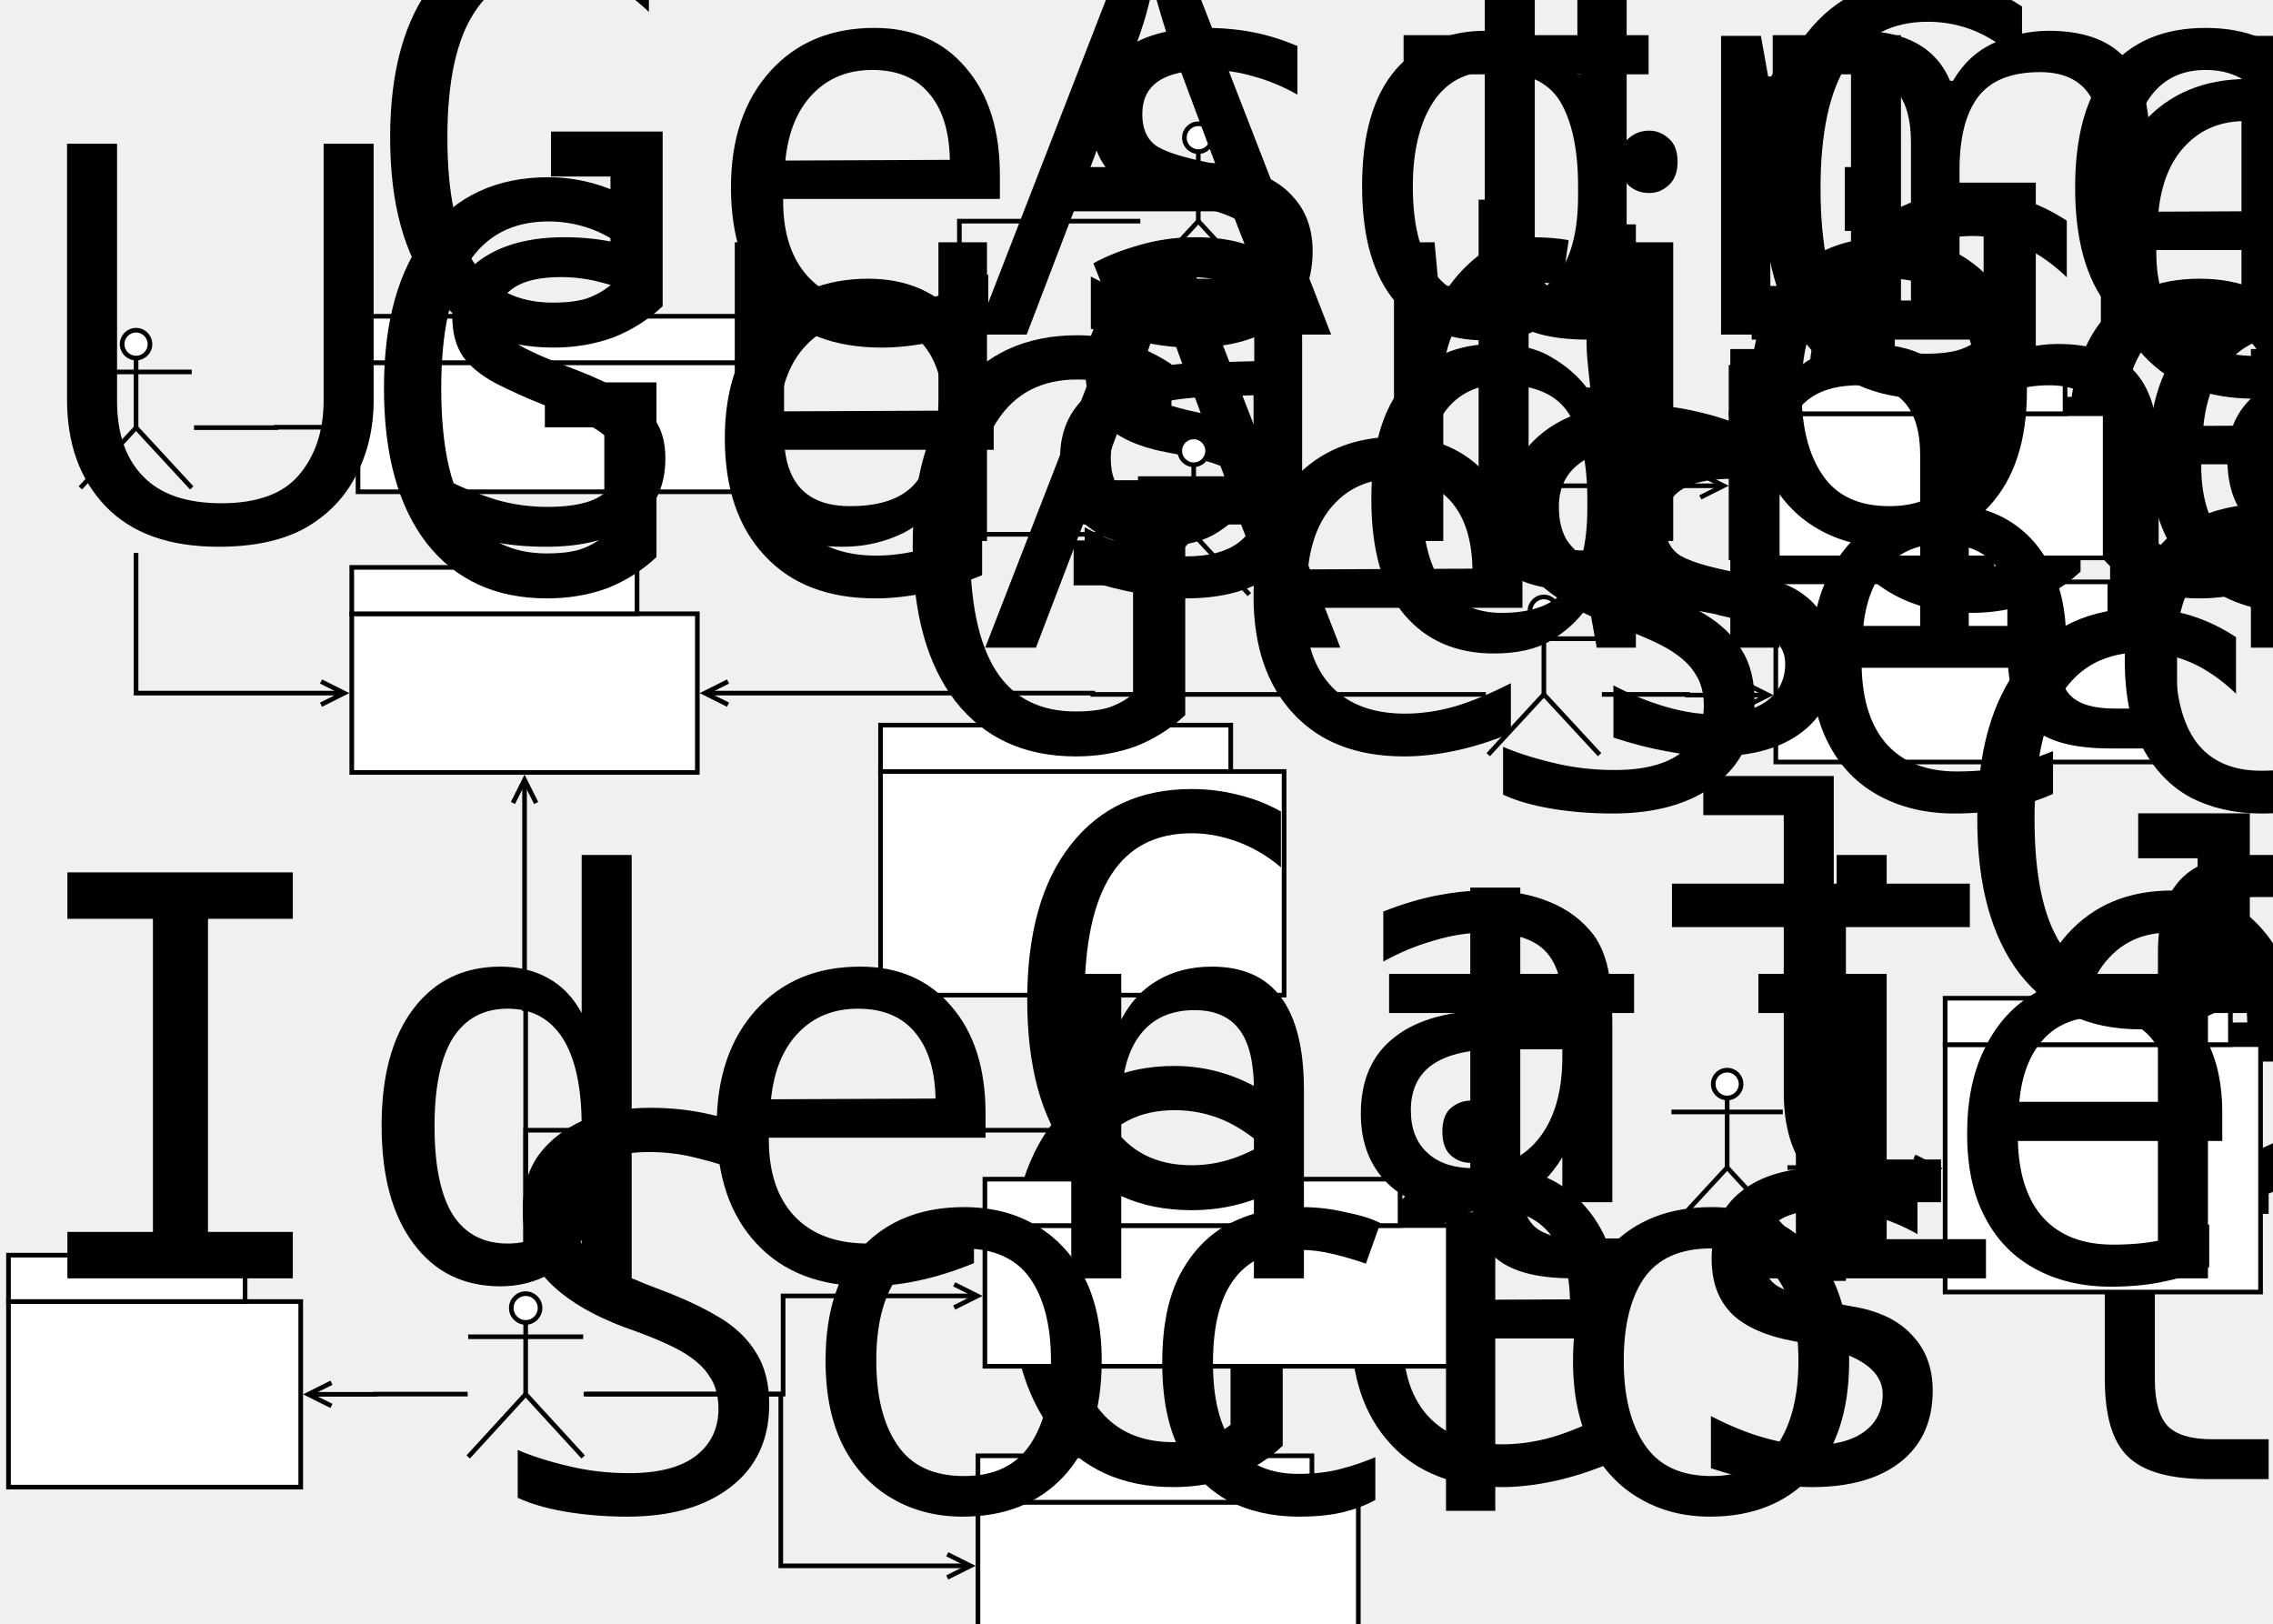
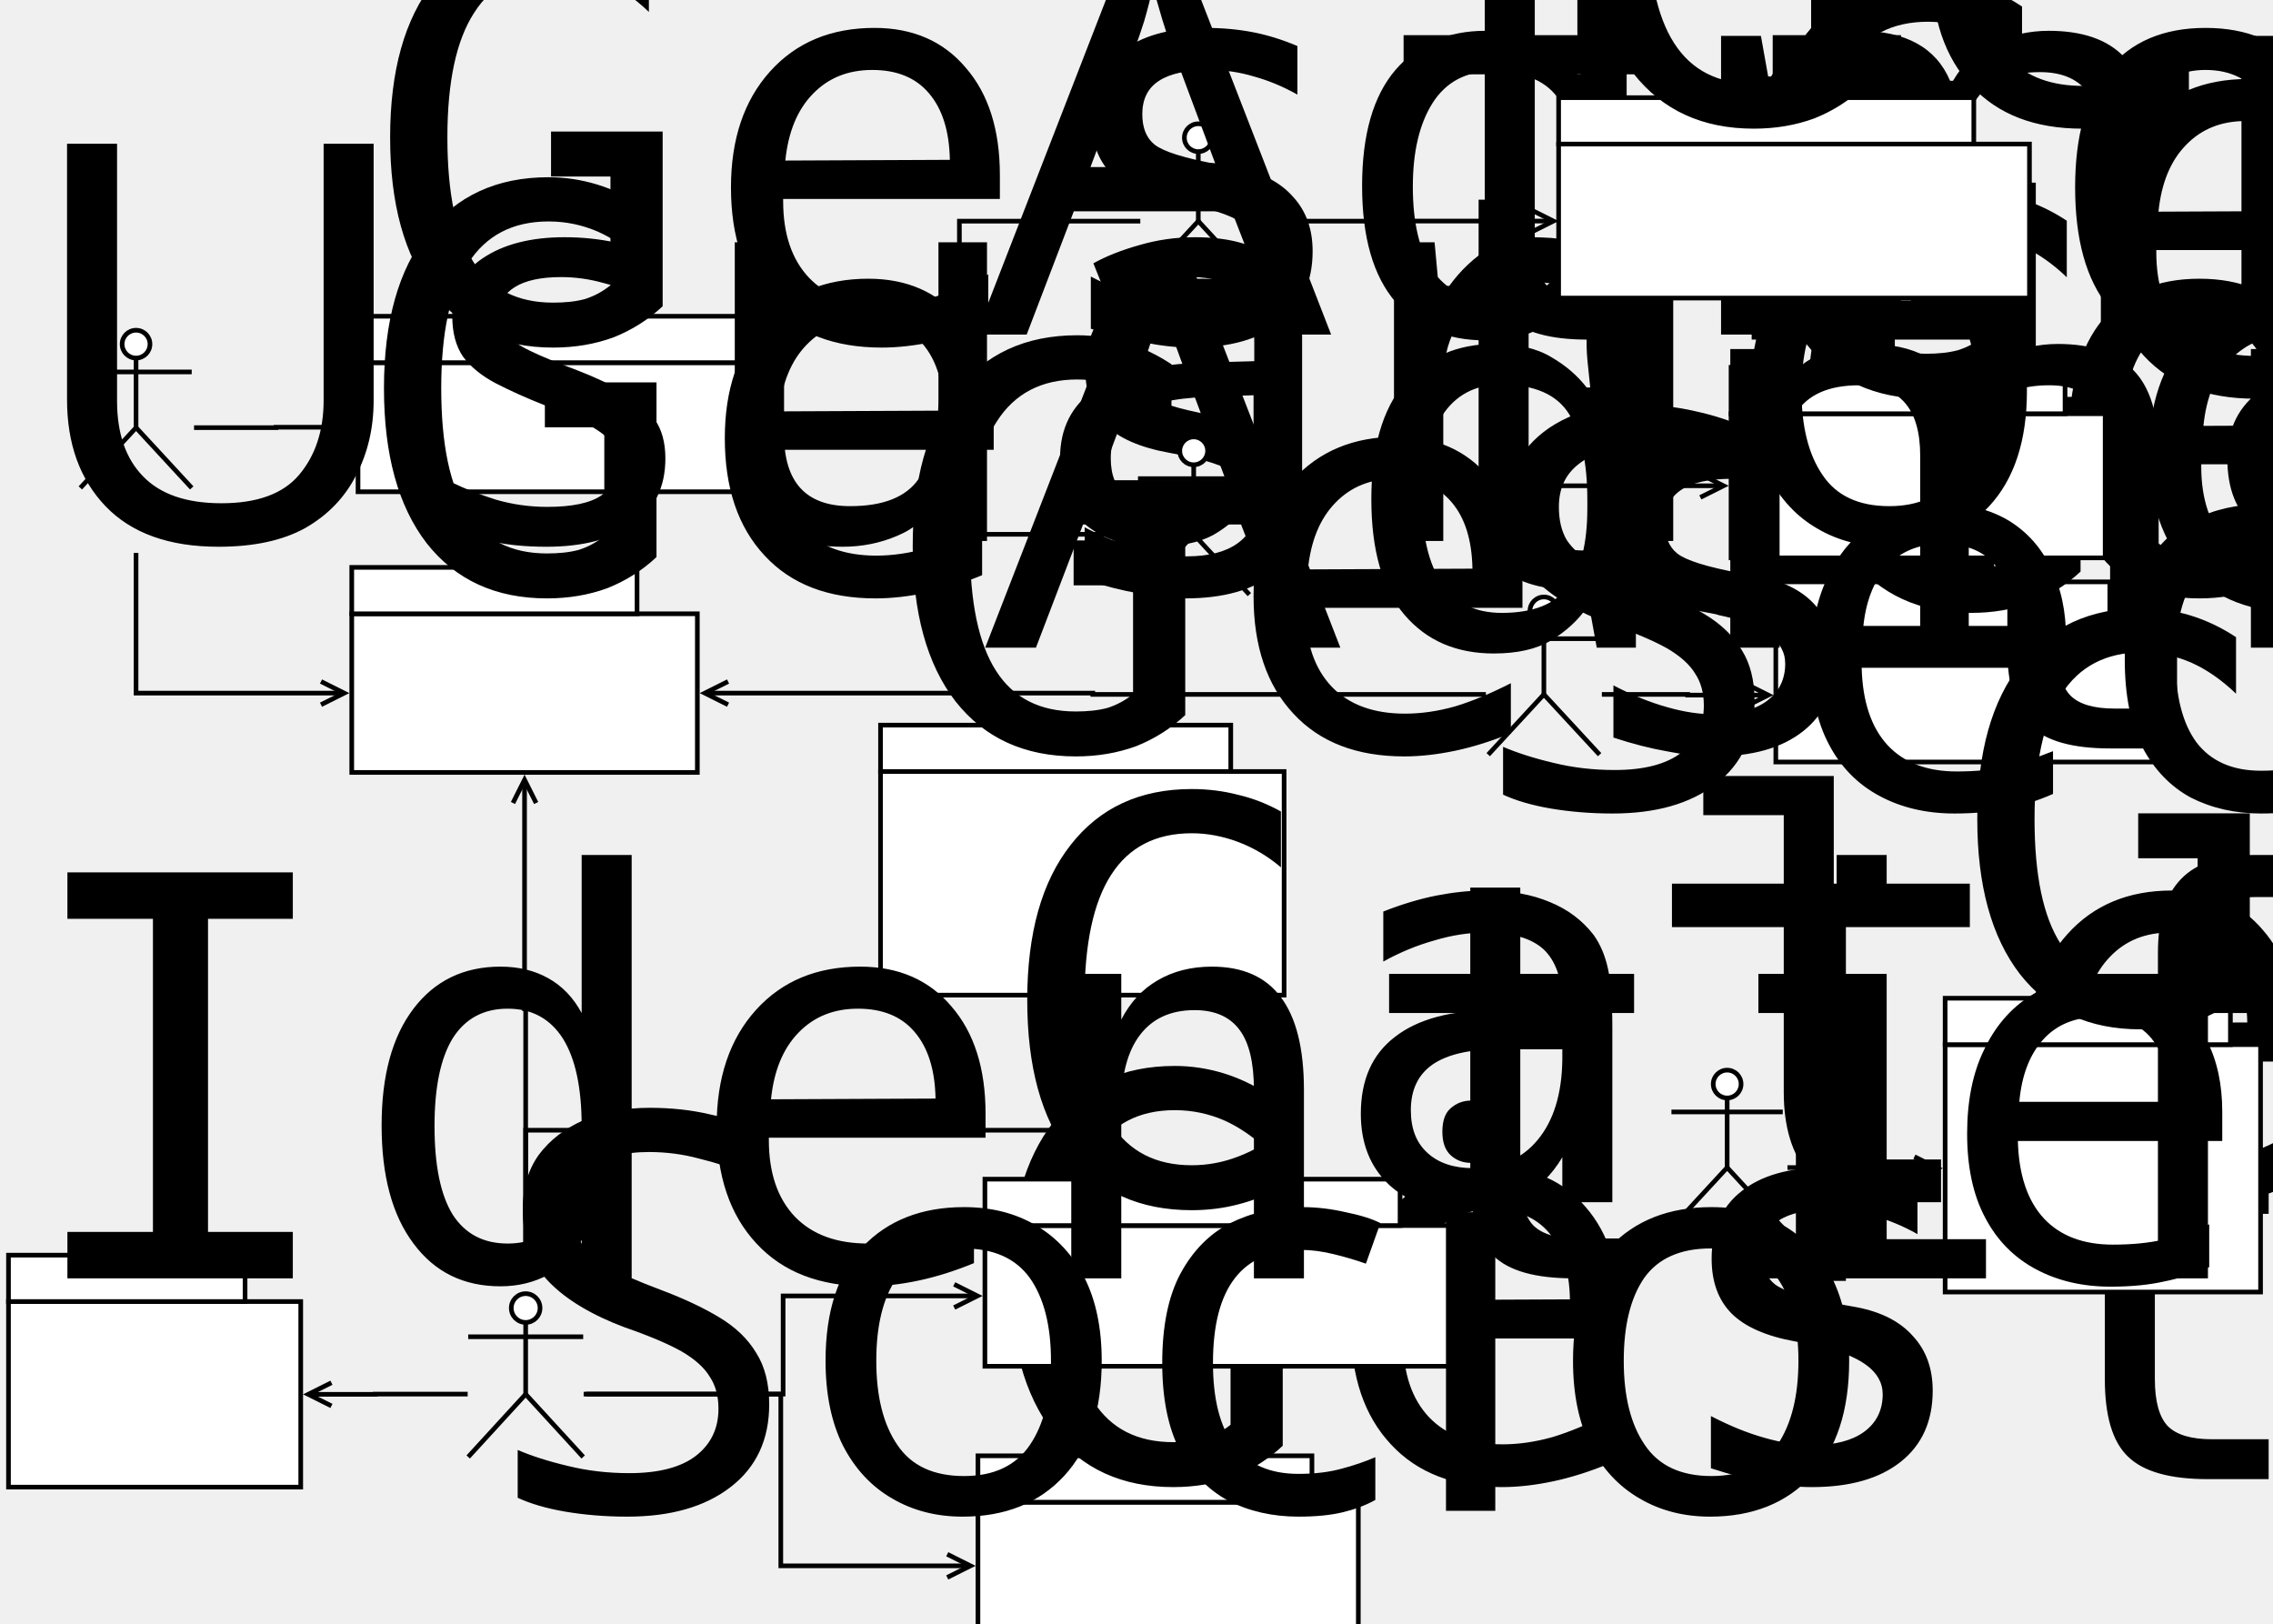
<svg width="49cm" height="35cm" viewBox="-6 17 49 35">
  <rect style="fill: #ffffff" x="1.718" y="24.817" width="9.065" height="2.783" />
  <rect style="fill: none; fill-opacity:0; stroke-width: 0.1; stroke: #000000" x="1.718" y="24.817" width="9.065" height="2.783" />
  <rect style="fill: #ffffff" x="1.718" y="23.817" width="8.25" height="1" />
  <rect style="fill: none; fill-opacity:0; stroke-width: 0.1; stroke: #000000" x="1.718" y="23.817" width="8.25" height="1" />
  <text style="fill: #000000; font-size: 0.8 cm; length: 8.05 cm; font-family: monospace; font-style: normal; font-weight: normal" x="1.817" y="24.317">Gestion de asociaciones</text>
  <rect style="fill: #ffffff" x="1.583" y="30.23" width="7.45" height="3.42" />
  <rect style="fill: none; fill-opacity:0; stroke-width: 0.1; stroke: #000000" x="1.583" y="30.23" width="7.45" height="3.42" />
  <rect style="fill: #ffffff" x="1.583" y="29.23" width="6.15" height="1" />
  <rect style="fill: none; fill-opacity:0; stroke-width: 0.1; stroke: #000000" x="1.583" y="29.23" width="6.15" height="1" />
  <text style="fill: #000000; font-size: 0.8 cm; length: 5.95 cm; font-family: monospace; font-style: normal; font-weight: normal" x="1.683" y="29.73">Gestion de socios</text>
  <rect style="fill: #ffffff" x="15.082" y="49.38" width="8.2" height="2.745" />
  <rect style="fill: none; fill-opacity:0; stroke-width: 0.1; stroke: #000000" x="15.082" y="49.38" width="8.2" height="2.745" />
  <rect style="fill: #ffffff" x="15.082" y="48.38" width="7.2" height="1" />
  <rect style="fill: none; fill-opacity:0; stroke-width: 0.1; stroke: #000000" x="15.082" y="48.38" width="7.2" height="1" />
  <text style="fill: #000000; font-size: 0.8 cm; length: 7 cm; font-family: monospace; font-style: normal; font-weight: normal" x="15.182" y="48.88">Gestion de contactos</text>
  <rect style="fill: #ffffff" x="32.282" y="30.542" width="8.6" height="2.883" />
  <rect style="fill: none; fill-opacity:0; stroke-width: 0.1; stroke: #000000" x="32.282" y="30.542" width="8.6" height="2.883" />
  <rect style="fill: #ffffff" x="32.282" y="29.542" width="7.2" height="1" />
  <rect style="fill: none; fill-opacity:0; stroke-width: 0.1; stroke: #000000" x="32.282" y="29.542" width="7.2" height="1" />
  <text style="fill: #000000; font-size: 0.8 cm; length: 7 cm; font-family: monospace; font-style: normal; font-weight: normal" x="32.383" y="30.042">Gestion de directiva</text>
  <rect style="fill: #ffffff" x="12.982" y="33.63" width="8.7" height="4.82" />
  <rect style="fill: none; fill-opacity:0; stroke-width: 0.1; stroke: #000000" x="12.982" y="33.63" width="8.7" height="4.82" />
  <rect style="fill: #ffffff" x="12.982" y="32.63" width="7.55" height="1" />
  <rect style="fill: none; fill-opacity:0; stroke-width: 0.1; stroke: #000000" x="12.982" y="32.63" width="7.55" height="1" />
  <text style="fill: #000000; font-size: 0.8 cm; length: 7.35 cm; font-family: monospace; font-style: normal; font-weight: normal" x="13.082" y="33.13">Gestion de decisiones</text>
  <rect style="fill: #ffffff" x="31.317" y="25.918" width="8.065" height="3.107" />
  <rect style="fill: none; fill-opacity:0; stroke-width: 0.1; stroke: #000000" x="31.317" y="25.918" width="8.065" height="3.107" />
  <rect style="fill: #ffffff" x="31.317" y="24.918" width="7.2" height="1" />
  <rect style="fill: none; fill-opacity:0; stroke-width: 0.1; stroke: #000000" x="31.317" y="24.918" width="7.2" height="1" />
  <text style="fill: #000000; font-size: 0.8 cm; length: 7 cm; font-family: monospace; font-style: normal; font-weight: normal" x="31.418" y="25.418">Gestion de proyectos</text>
  <rect style="fill: #ffffff" x="15.232" y="43.417" width="10" height="3.033" />
  <rect style="fill: none; fill-opacity:0; stroke-width: 0.1; stroke: #000000" x="15.232" y="43.417" width="10" height="3.033" />
  <rect style="fill: #ffffff" x="15.232" y="42.417" width="8.95" height="1" />
  <rect style="fill: none; fill-opacity:0; stroke-width: 0.1; stroke: #000000" x="15.232" y="42.417" width="8.95" height="1" />
  <text style="fill: #000000; font-size: 0.8 cm; length: 8.75 cm; font-family: monospace; font-style: normal; font-weight: normal" x="15.332" y="42.917">Calendario de actividades</text>
  <ellipse style="fill: #ffffff" cx="5.332" cy="45.195" rx="0.31" ry="0.31" />
  <ellipse style="fill: none; fill-opacity:0; stroke-width: 0.1; stroke: #000000" cx="5.332" cy="45.195" rx="0.31" ry="0.31" />
  <line style="fill: none; fill-opacity:0; stroke-width: 0.1; stroke: #000000" x1="4.093" y1="45.814" x2="6.572" y2="45.814" />
  <line style="fill: none; fill-opacity:0; stroke-width: 0.1; stroke: #000000" x1="5.332" y1="45.504" x2="5.332" y2="47.053" />
  <line style="fill: none; fill-opacity:0; stroke-width: 0.1; stroke: #000000" x1="5.332" y1="47.053" x2="4.093" y2="48.405" />
  <line style="fill: none; fill-opacity:0; stroke-width: 0.1; stroke: #000000" x1="5.332" y1="47.053" x2="6.572" y2="48.405" />
  <text style="fill: #000000; font-size: 0.8 cm; length: 1.567 cm; font-family: sans; font-style: normal; font-weight: normal" x="4.549" y="49.568">Socio</text>
  <ellipse style="fill: #ffffff" cx="27.282" cy="30.168" rx="0.3" ry="0.3" />
  <ellipse style="fill: none; fill-opacity:0; stroke-width: 0.1; stroke: #000000" cx="27.282" cy="30.168" rx="0.3" ry="0.3" />
  <line style="fill: none; fill-opacity:0; stroke-width: 0.1; stroke: #000000" x1="26.082" y1="30.767" x2="28.483" y2="30.767" />
  <line style="fill: none; fill-opacity:0; stroke-width: 0.1; stroke: #000000" x1="27.282" y1="30.468" x2="27.282" y2="31.968" />
  <line style="fill: none; fill-opacity:0; stroke-width: 0.1; stroke: #000000" x1="27.282" y1="31.968" x2="26.082" y2="33.267" />
  <line style="fill: none; fill-opacity:0; stroke-width: 0.1; stroke: #000000" x1="27.282" y1="31.968" x2="28.483" y2="33.267" />
  <text style="fill: #000000; font-size: 0.8 cm; length: 2.978 cm; font-family: sans; font-style: normal; font-weight: normal" x="25.794" y="34.41">Secretario</text>
  <ellipse style="fill: #ffffff" cx="19.733" cy="26.718" rx="0.3" ry="0.3" />
  <ellipse style="fill: none; fill-opacity:0; stroke-width: 0.1; stroke: #000000" cx="19.733" cy="26.718" rx="0.3" ry="0.3" />
  <line style="fill: none; fill-opacity:0; stroke-width: 0.1; stroke: #000000" x1="18.532" y1="27.317" x2="20.933" y2="27.317" />
  <line style="fill: none; fill-opacity:0; stroke-width: 0.1; stroke: #000000" x1="19.733" y1="27.017" x2="19.733" y2="28.517" />
  <line style="fill: none; fill-opacity:0; stroke-width: 0.1; stroke: #000000" x1="19.733" y1="28.517" x2="18.532" y2="29.817" />
  <line style="fill: none; fill-opacity:0; stroke-width: 0.1; stroke: #000000" x1="19.733" y1="28.517" x2="20.933" y2="29.817" />
  <text style="fill: #000000; font-size: 0.8 cm; length: 8.985 cm; font-family: sans; font-style: normal; font-weight: normal" x="15.24" y="30.96">Administrador de la asociación</text>
  <ellipse style="fill: #ffffff" cx="-3.067" cy="24.418" rx="0.3" ry="0.3" />
  <ellipse style="fill: none; fill-opacity:0; stroke-width: 0.1; stroke: #000000" cx="-3.067" cy="24.418" rx="0.3" ry="0.3" />
  <line style="fill: none; fill-opacity:0; stroke-width: 0.1; stroke: #000000" x1="-4.268" y1="25.017" x2="-1.867" y2="25.017" />
  <line style="fill: none; fill-opacity:0; stroke-width: 0.1; stroke: #000000" x1="-3.067" y1="24.718" x2="-3.067" y2="26.218" />
  <line style="fill: none; fill-opacity:0; stroke-width: 0.1; stroke: #000000" x1="-3.067" y1="26.218" x2="-4.268" y2="27.517" />
  <line style="fill: none; fill-opacity:0; stroke-width: 0.1; stroke: #000000" x1="-3.067" y1="26.218" x2="-1.867" y2="27.517" />
  <text style="fill: #000000; font-size: 0.8 cm; length: 5.13 cm; font-family: sans; font-style: normal; font-weight: normal" x="-5.633" y="28.66">Usuario anónimo </text>
  <ellipse style="fill: #ffffff" cx="19.832" cy="19.968" rx="0.3" ry="0.3" />
  <ellipse style="fill: none; fill-opacity:0; stroke-width: 0.1; stroke: #000000" cx="19.832" cy="19.968" rx="0.3" ry="0.3" />
  <line style="fill: none; fill-opacity:0; stroke-width: 0.1; stroke: #000000" x1="18.633" y1="20.567" x2="21.032" y2="20.567" />
  <line style="fill: none; fill-opacity:0; stroke-width: 0.1; stroke: #000000" x1="19.832" y1="20.267" x2="19.832" y2="21.767" />
  <line style="fill: none; fill-opacity:0; stroke-width: 0.1; stroke: #000000" x1="19.832" y1="21.767" x2="18.633" y2="23.067" />
  <line style="fill: none; fill-opacity:0; stroke-width: 0.1; stroke: #000000" x1="19.832" y1="21.767" x2="21.032" y2="23.067" />
  <text style="fill: #000000; font-size: 0.8 cm; length: 9.582 cm; font-family: sans; font-style: normal; font-weight: normal" x="15.041" y="24.21">Administrador de la Herramienta</text>
  <rect style="fill: #ffffff" x="35.932" y="39.517" width="6.8" height="5.333" />
  <rect style="fill: none; fill-opacity:0; stroke-width: 0.1; stroke: #000000" x="35.932" y="39.517" width="6.8" height="5.333" />
  <rect style="fill: #ffffff" x="35.932" y="38.517" width="6.15" height="1" />
  <rect style="fill: none; fill-opacity:0; stroke-width: 0.1; stroke: #000000" x="35.932" y="38.517" width="6.15" height="1" />
  <text style="fill: #000000; font-size: 0.8 cm; length: 5.95 cm; font-family: monospace; font-style: normal; font-weight: normal" x="36.032" y="39.017">Gestion economica</text>
  <ellipse style="fill: #ffffff" cx="31.233" cy="40.367" rx="0.3" ry="0.3" />
  <ellipse style="fill: none; fill-opacity:0; stroke-width: 0.1; stroke: #000000" cx="31.233" cy="40.367" rx="0.3" ry="0.3" />
  <line style="fill: none; fill-opacity:0; stroke-width: 0.1; stroke: #000000" x1="30.032" y1="40.968" x2="32.432" y2="40.968" />
  <line style="fill: none; fill-opacity:0; stroke-width: 0.1; stroke: #000000" x1="31.233" y1="40.667" x2="31.233" y2="42.167" />
  <line style="fill: none; fill-opacity:0; stroke-width: 0.1; stroke: #000000" x1="31.233" y1="42.167" x2="30.032" y2="43.468" />
  <line style="fill: none; fill-opacity:0; stroke-width: 0.1; stroke: #000000" x1="31.233" y1="42.167" x2="32.432" y2="43.468" />
  <text style="fill: #000000; font-size: 0.8 cm; length: 2.627 cm; font-family: sans; font-style: normal; font-weight: normal" x="29.919" y="44.61">Tesorero </text>
  <polyline style="fill: none; fill-opacity:0; stroke-width: 0.1; stroke: #000000" points="6.633,47.05 10.832,47.05 10.832,50.752 14.809,50.752 " />
  <polyline style="fill: none; fill-opacity:0; stroke-width: 0.1; stroke: #000000" points="14.42,51.002 14.92,50.752 14.42,50.502 " />
  <polyline style="fill: none; fill-opacity:0; stroke-width: 0.1; stroke: #000000" points="27.282,29.267 27.282,27.471 31.043,27.471 " />
  <polyline style="fill: none; fill-opacity:0; stroke-width: 0.1; stroke: #000000" points="30.655,27.721 31.155,27.471 30.655,27.221 " />
  <polyline style="fill: none; fill-opacity:0; stroke-width: 0.1; stroke: #000000" points="5.332,44.275 5.332,38.742 5.308,38.742 5.308,33.921 " />
  <polyline style="fill: none; fill-opacity:0; stroke-width: 0.1; stroke: #000000" points="5.558,34.309 5.308,33.809 5.058,34.309 " />
  <polyline style="fill: none; fill-opacity:0; stroke-width: 0.1; stroke: #000000" points="26.032,31.968 17.558,31.968 17.558,31.94 9.307,31.94 " />
  <polyline style="fill: none; fill-opacity:0; stroke-width: 0.1; stroke: #000000" points="9.695,31.69 9.195,31.94 9.695,32.19 " />
  <polyline style="fill: none; fill-opacity:0; stroke-width: 0.1; stroke: #000000" points="4.082,47.05 2.09,47.05 2.09,47.055 0.756,47.055 " />
  <polyline style="fill: none; fill-opacity:0; stroke-width: 0.1; stroke: #000000" points="1.145,46.805 0.645,47.055 1.145,47.305 " />
  <rect style="fill: #ffffff" x="-5.817" y="45.055" width="6.3" height="4" />
  <rect style="fill: none; fill-opacity:0; stroke-width: 0.1; stroke: #000000" x="-5.817" y="45.055" width="6.3" height="4" />
  <rect style="fill: #ffffff" x="-5.817" y="44.055" width="5.1" height="1" />
  <rect style="fill: none; fill-opacity:0; stroke-width: 0.1; stroke: #000000" x="-5.817" y="44.055" width="5.1" height="1" />
  <text style="fill: #000000; font-size: 0.8 cm; length: 4.9 cm; font-family: monospace; font-style: normal; font-weight: normal" x="-5.718" y="44.555">Identificacion</text>
  <polyline style="fill: none; fill-opacity:0; stroke-width: 0.1; stroke: #000000" points="6.582,47.05 10.882,47.05 10.882,44.934 14.959,44.934 " />
  <polyline style="fill: none; fill-opacity:0; stroke-width: 0.1; stroke: #000000" points="14.57,45.184 15.07,44.934 14.57,44.684 " />
  <polyline style="fill: none; fill-opacity:0; stroke-width: 0.1; stroke: #000000" points="5.332,44.225 5.332,41.362 17.332,41.362 17.332,38.724 " />
  <polyline style="fill: none; fill-opacity:0; stroke-width: 0.1; stroke: #000000" points="17.582,39.112 17.332,38.612 17.082,39.112 " />
  <polyline style="fill: none; fill-opacity:0; stroke-width: 0.1; stroke: #000000" points="32.533,42.167 34.207,42.167 34.207,42.183 35.658,42.183 " />
  <polyline style="fill: none; fill-opacity:0; stroke-width: 0.1; stroke: #000000" points="35.27,42.433 35.77,42.183 35.27,41.933 " />
  <polyline style="fill: none; fill-opacity:0; stroke-width: 0.1; stroke: #000000" points="-3.067,28.918 -3.067,31.94 1.308,31.94 " />
  <polyline style="fill: none; fill-opacity:0; stroke-width: 0.1; stroke: #000000" points="0.92,32.19 1.42,31.94 0.92,31.69 " />
  <polyline style="fill: none; fill-opacity:0; stroke-width: 0.1; stroke: #000000" points="-1.817,26.218 -0.05,26.218 -0.05,26.209 1.494,26.209 " />
  <polyline style="fill: none; fill-opacity:0; stroke-width: 0.1; stroke: #000000" points="1.106,26.459 1.606,26.209 1.106,25.959 " />
  <polyline style="fill: none; fill-opacity:0; stroke-width: 0.1; stroke: #000000" points="18.582,21.767 14.682,21.767 14.682,26.209 11.006,26.209 " />
  <polyline style="fill: none; fill-opacity:0; stroke-width: 0.1; stroke: #000000" points="11.394,25.959 10.894,26.209 11.394,26.459 " />
  <polyline style="fill: none; fill-opacity:0; stroke-width: 0.1; stroke: #000000" points="18.483,28.517 14.658,28.517 14.658,26.209 11.056,26.209 " />
  <polyline style="fill: none; fill-opacity:0; stroke-width: 0.1; stroke: #000000" points="11.445,25.959 10.945,26.209 11.445,26.459 " />
  <polyline style="fill: none; fill-opacity:0; stroke-width: 0.1; stroke: #000000" points="28.532,31.968 30.382,31.968 30.382,31.983 32.009,31.983 " />
  <polyline style="fill: none; fill-opacity:0; stroke-width: 0.1; stroke: #000000" points="31.62,32.233 32.12,31.983 31.62,31.733 " />
+   <rect style="fill: #ffffff" x="27.6" y="20.105" width="10.15" height="3.32" />
+   <rect style="fill: none; fill-opacity:0; stroke-width: 0.1; stroke: #000000" x="27.6" y="20.105" width="10.15" height="3.32" />
+   <rect style="fill: #ffffff" x="27.6" y="19.105" width="8.95" height="1" />
+   <rect style="fill: none; fill-opacity:0; stroke-width: 0.1; stroke: #000000" x="27.6" y="19.105" width="8.95" height="1" />
+   <text style="fill: #000000; font-size: 0.8 cm; length: 8.75 cm; font-family: monospace; font-style: normal; font-weight: normal" x="27.7" y="19.605">Gestión de la herramienta</text>
+   <polyline style="fill: none; fill-opacity:0; stroke-width: 0.1; stroke: #000000" points="21.082,21.767 24.341,21.767 24.341,21.765 27.376,21.765 " />
+   <polyline style="fill: none; fill-opacity:0; stroke-width: 0.1; stroke: #000000" points="26.988,22.015 27.488,21.765 26.988,21.515 " />
</svg>
